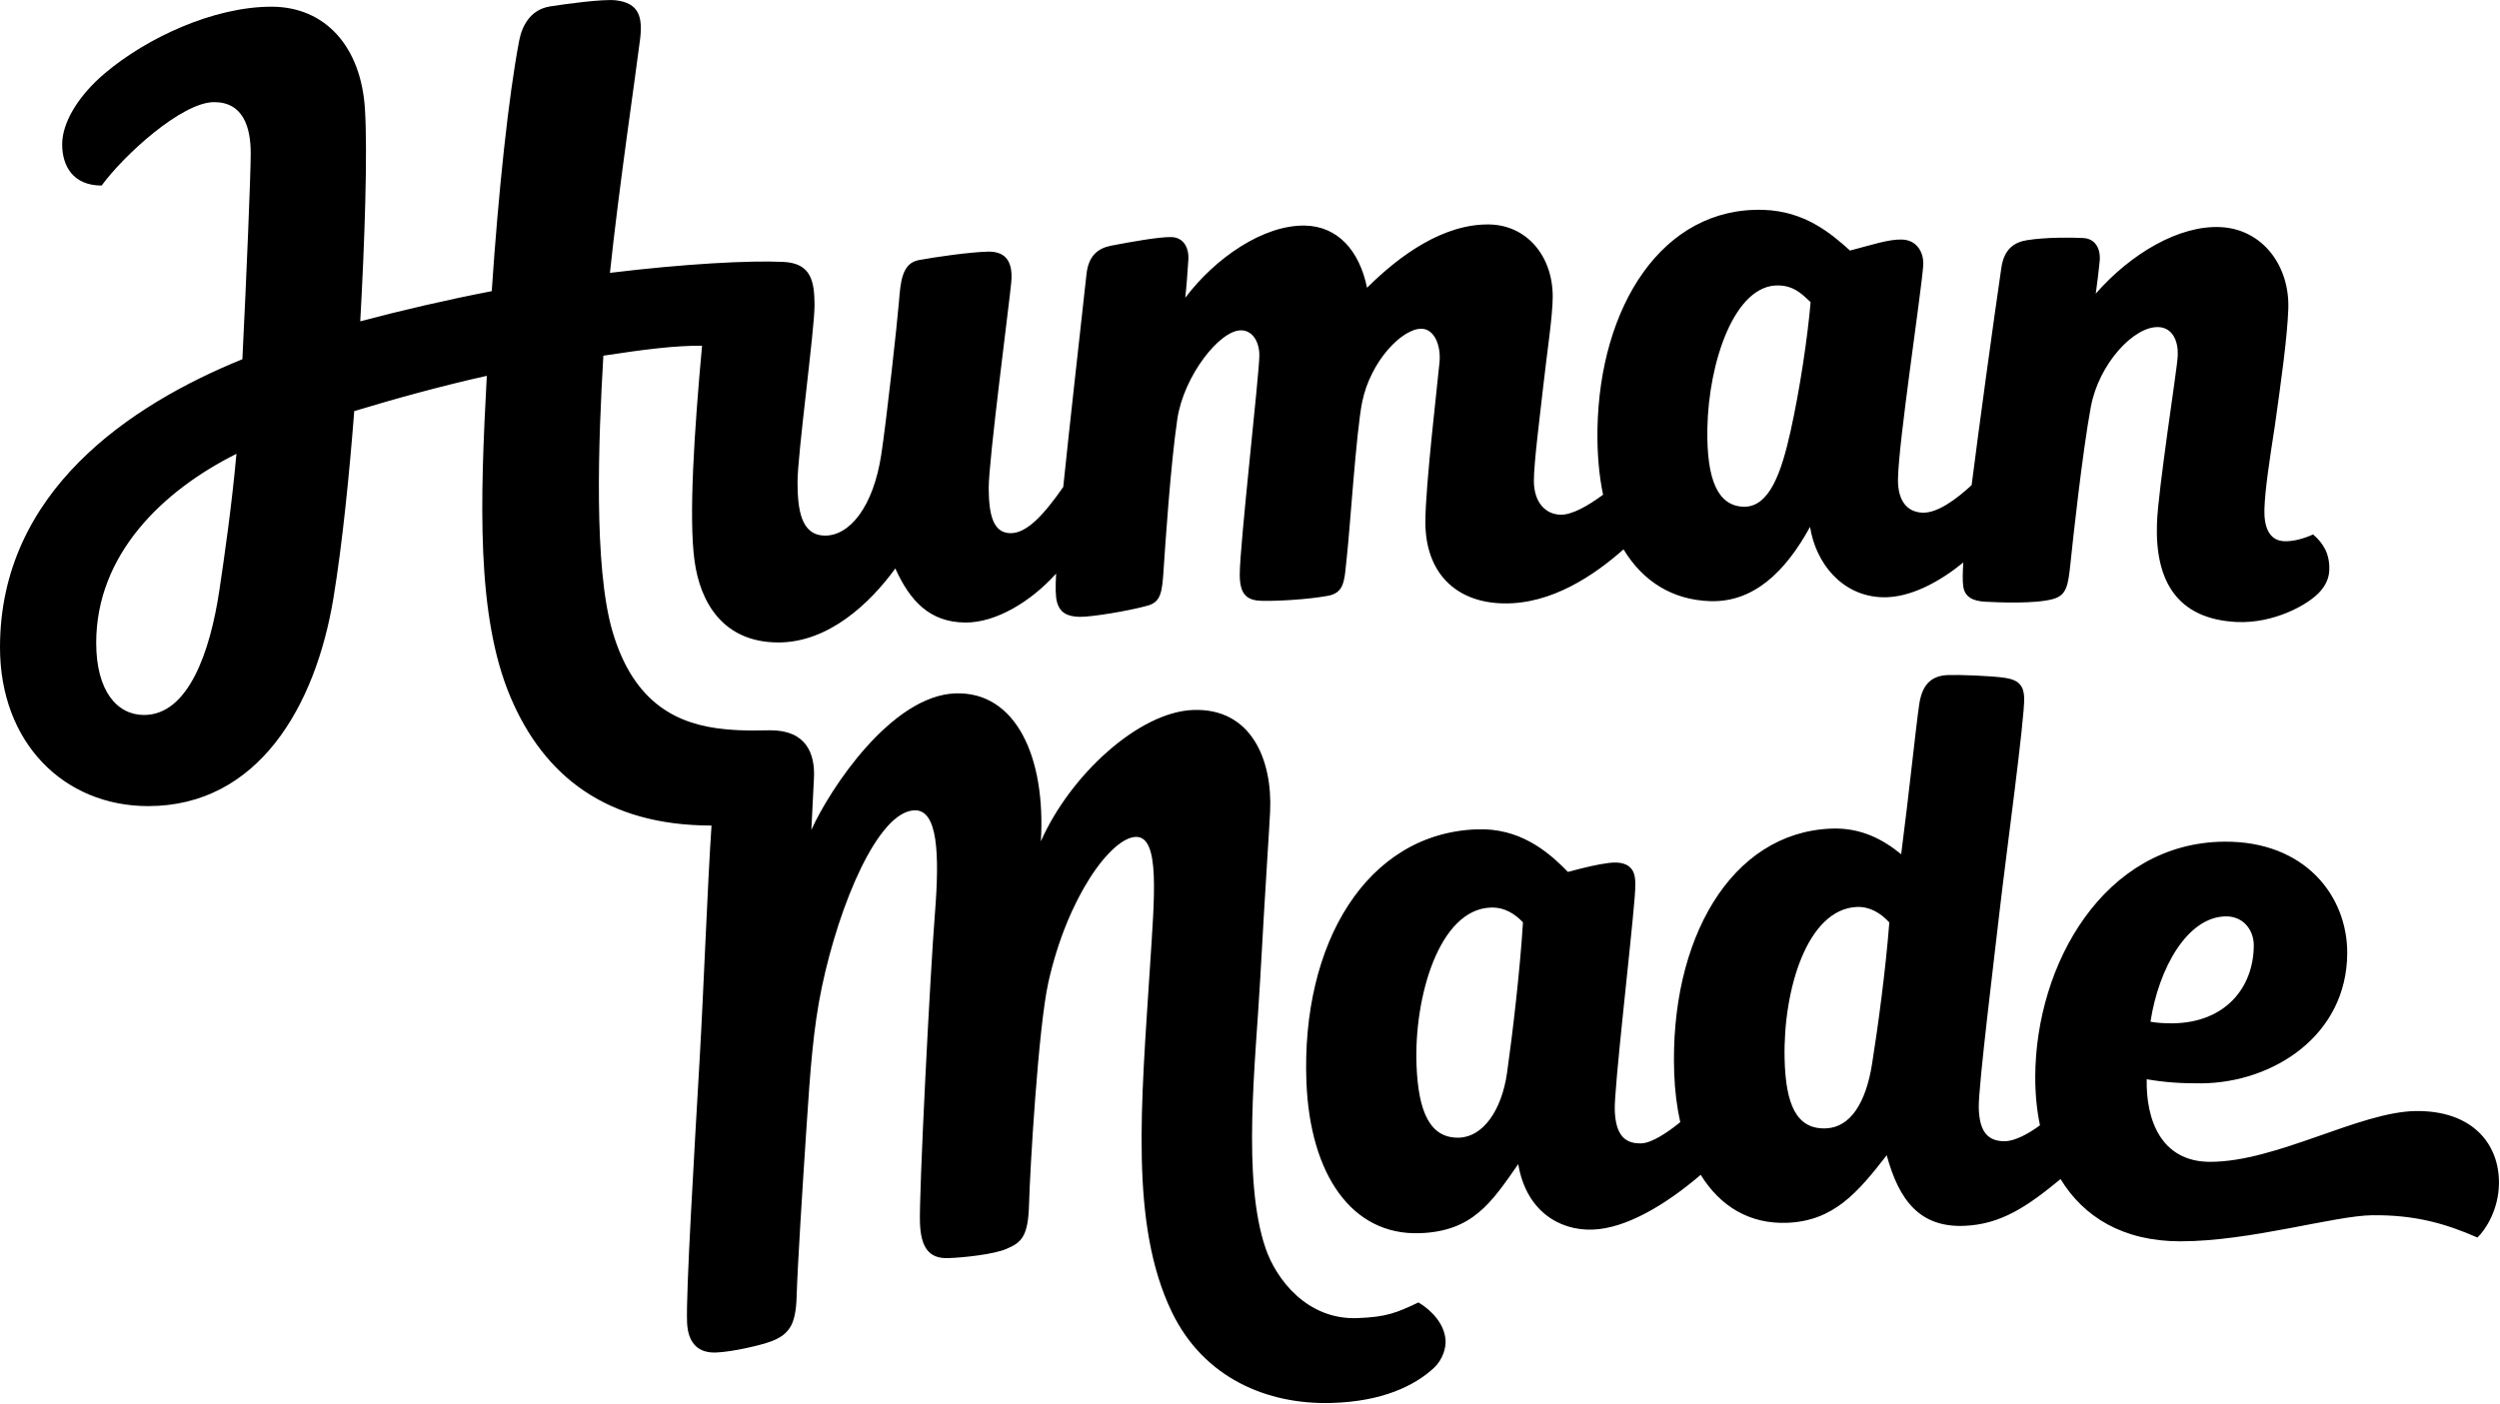
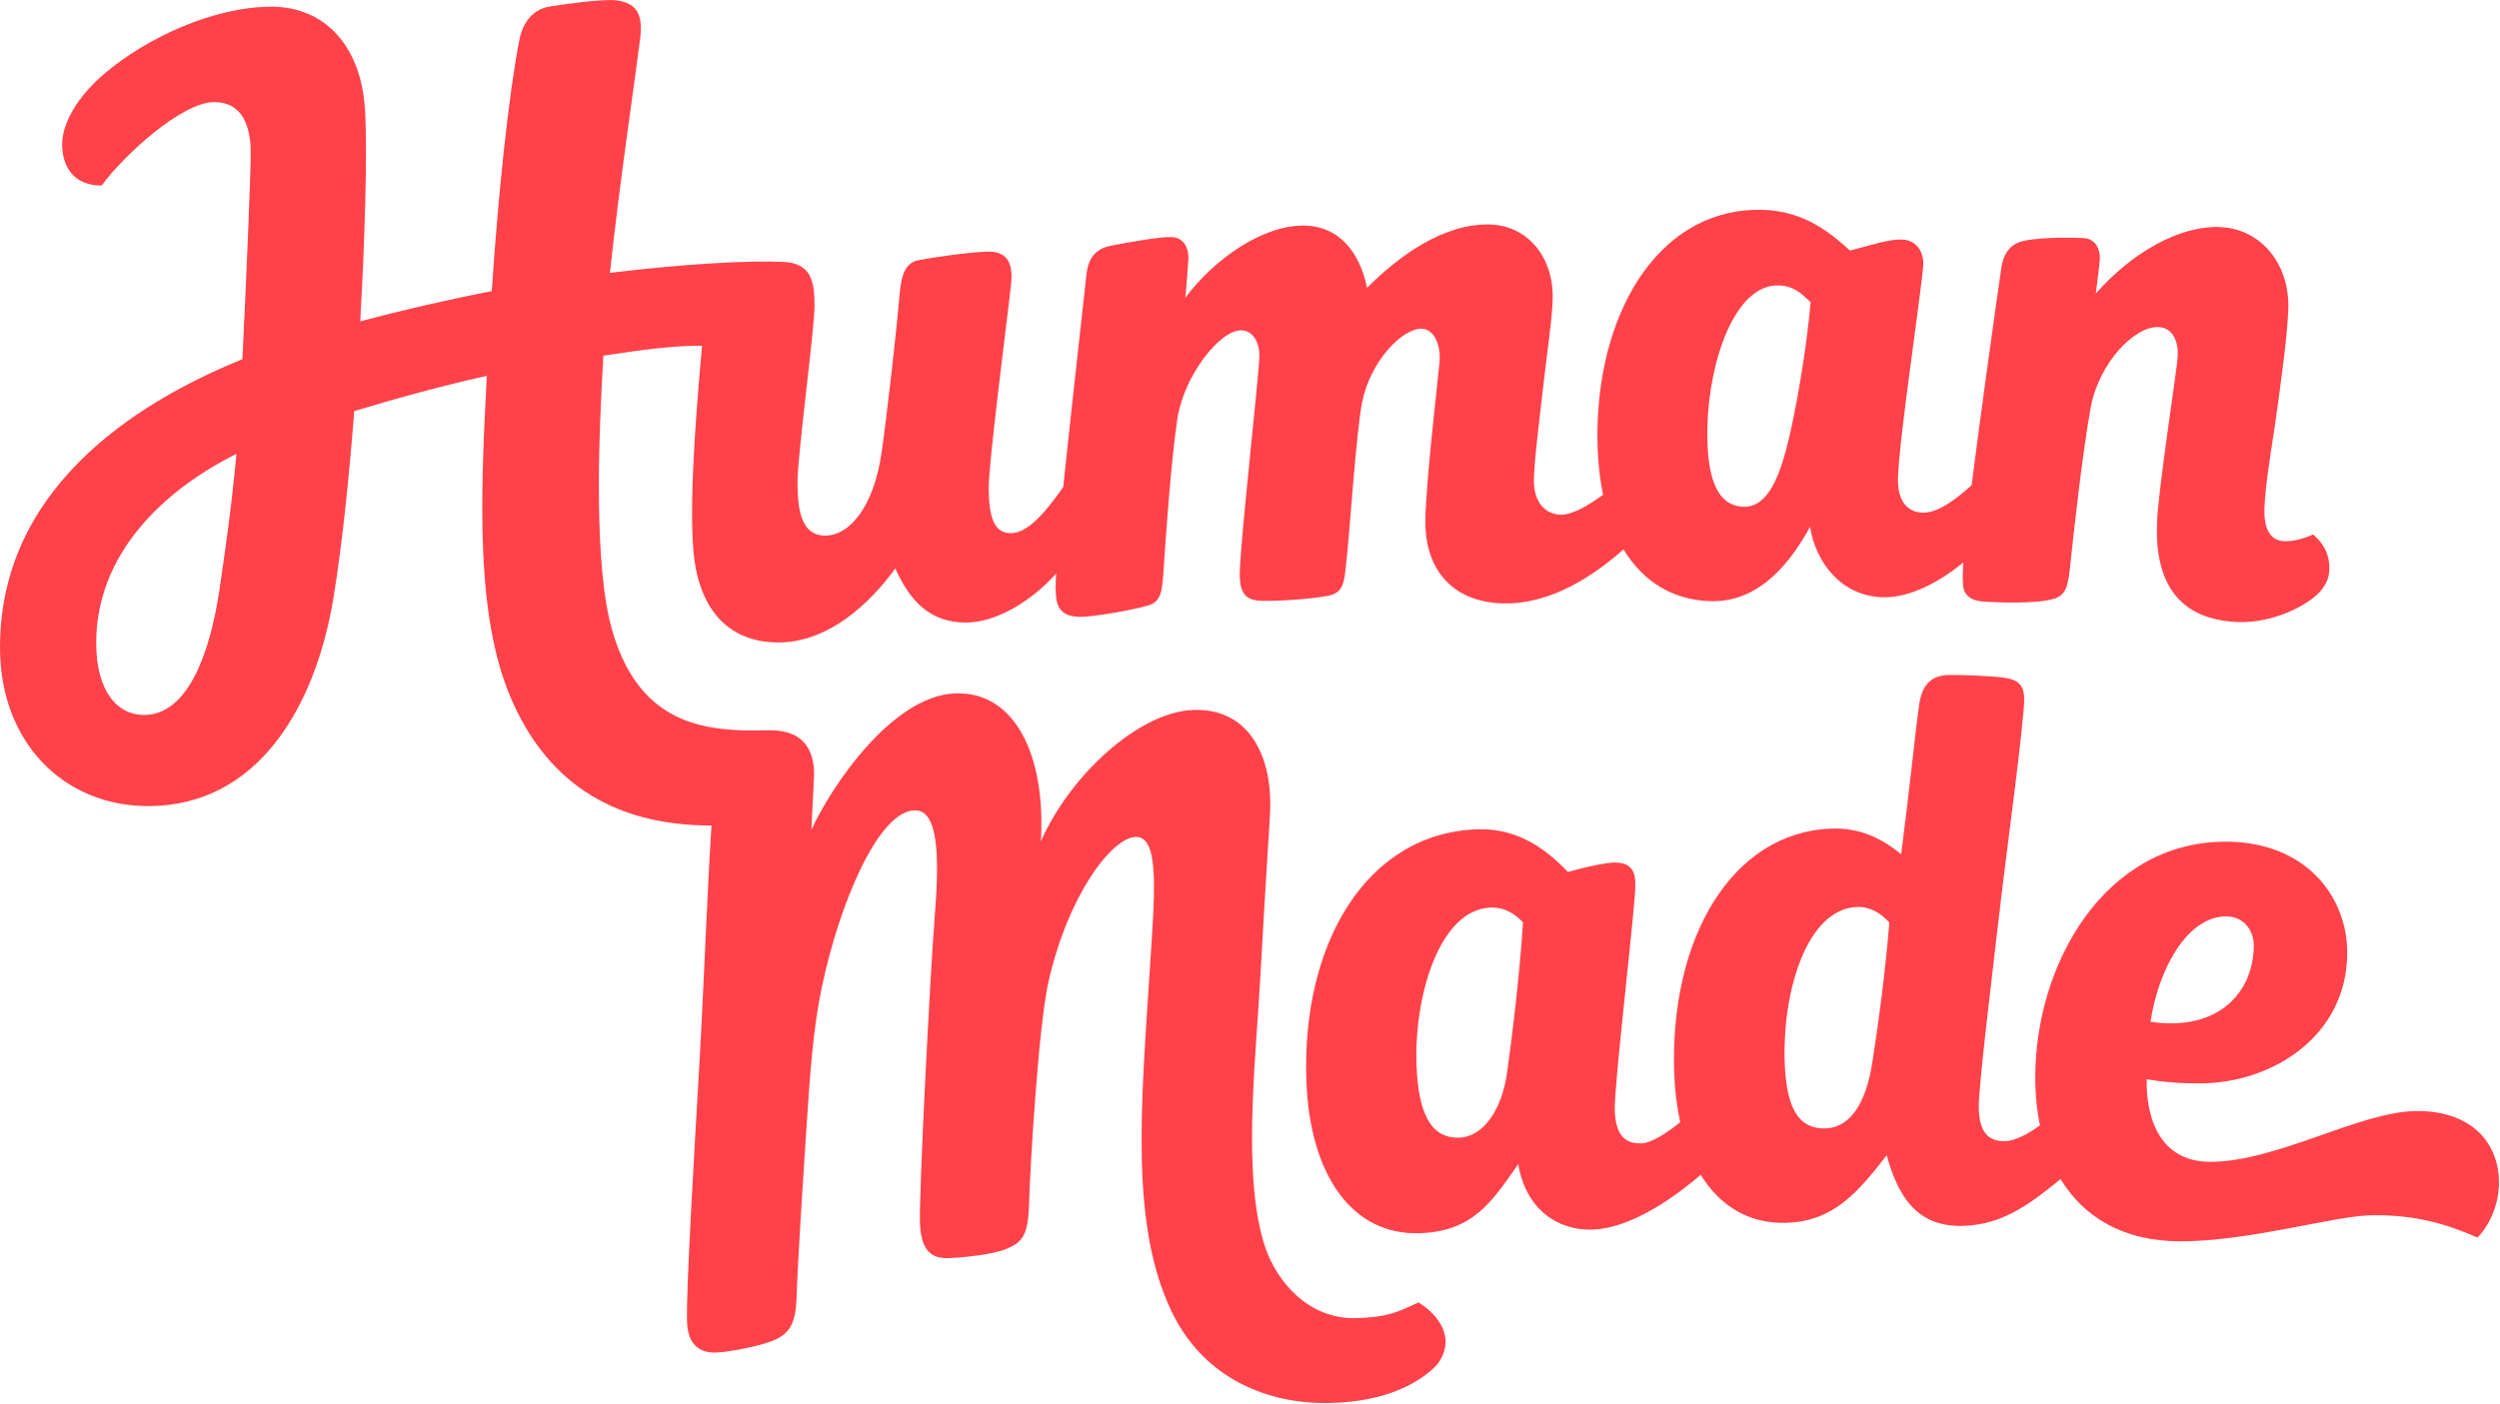
<svg xmlns="http://www.w3.org/2000/svg" viewBox="0 0 519.453 291.733" height="291.733" width="519.453">
  <defs>
    <clipPath id="a">
      <path d="M0 2187.97V0h3895.93v2187.97z" />
    </clipPath>
  </defs>
-   <g clip-path="url(#a)" fill="FF424A" transform="matrix(.13333 0 0 -.13333 0 291.733)">
+   <g clip-path="url(#a)" fill="#FF424A" transform="matrix(.13333 0 0 -.13333 0 291.733)">
    <path d="M224.562 1073.04c-41.796 0-74.578 36.97-74.578 112.51 0 138.36 104.34 237.69 218.629 294.74-7.304-80.75-18.57-158.79-26.504-212.09-14.382-96.7-48.433-195.16-117.547-195.16zm2437.258 446.64c1.79 103.89 42.66 225.48 111.33 223.22 22.25-.72 33.91-10.84 49.62-26.09-4.7-55.83-17.13-137.69-31.05-200.45-13.95-62.77-32.42-119.9-73.65-118.55-39.65 1.31-57.62 41.53-56.25 121.87zM2211.48 156.93c-34.21-16.16-49.51-22.782-95.55-24.469-78.17-2.84-126.26 60.488-142.8 108.668-37.08 108.051-15.62 290.57-8.56 417.871 9.14 164.379 13.89 228.93 15.55 263.309 3.89 80.211-28.92 161.851-119.94 158.531-84.6-3.08-191.75-101.36-237.48-204.879 8.01 131.279-38.96 234.159-133.4 230.739-99.58-3.64-195.11-148.212-224.36-212.802 2.33 43.672 2.27 48.774 4 80.102 2.14 39.12-12.33 75.16-67.52 75.16-23.04 0-37.5-1.47-71.25 1.72-71.49 6.83-141.912 38.06-175.397 152.84-29.437 100.94-21.82 298.04-14.128 429.65 64.685 9.85 111.345 15.83 153.855 15.52-12.16-133.32-20.95-267.69-11.73-335.3 8.91-65.41 44.6-126.85 129.79-127.45 78.76-.54 143.89 61.04 183.25 115.41 22.78-50.52 53.49-83.96 109.19-84.35 47.19-.32 101.73 32.12 141.52 76.32-1.15-21.11-1.08-35.23 1.35-44.32 4.46-16.64 16.13-22.77 35.42-23.11 18.49-.3 76.33 9.16 106.05 17.5 20.79 5.84 22.45 21.2 24.79 56.64 2.35 35.33 10.73 162.41 21.3 234.01 9.93 67.43 66.28 139.22 99.62 138.67 17.51-.3 28.27-17.36 28.31-39.06.07-27.86-30.7-297.04-30.57-342.06.07-32.13 12.03-40.39 35.63-40.79 23.54-.4 69.9 2.02 102.03 7.92 10.31 1.88 17.66 6.53 21.66 15.16 5.21 11.17 5.6 28.15 7.68 45.95 4.31 37.15 14.67 195.84 23.84 240.94 13.15 64.61 62.82 114.91 92.54 114.4 19.83-.33 30.43-25.53 28.09-51.9-2.62-29.7-22.18-193.83-22.07-250.07.19-77.68 46.38-125.08 122.19-126.36 74.92-1.27 141.28 44.03 186.76 84.28 30.54-50.64 76.97-78.85 134.88-80.75 67.52-2.23 117.3 45.31 155.91 115.84 8.7-56.01 49.22-107.71 112.44-109.78 44.01-1.44 90.98 25.12 126.52 54.26-1.16-16.45-1.3-28.18-.17-36.98 2.19-17.03 15.3-23.3 34.56-24.28 19.28-.98 77.72-3.67 105.74 4.31 20.79 5.9 23.22 20.42 26.9 55.72 3.62 35.21 18.53 172.75 31.75 243.89 12.44 67.02 67.27 126.33 105.82 124.39 21.74-1.11 30.47-21.92 29.69-43.6-.48-13.62-8.32-63.62-16.14-121.27-7.79-57.65-15.31-113.53-16.28-141.3-3.14-89.9 31.62-149.02 123.98-153.71 57.57-2.91 113.28 27.08 131.48 48.78 8.39 10.03 12.78 20.26 13.19 32.29.86 24.89-9 41.48-25.26 55.49-13.64-6.28-30.97-11.3-45.45-10.56-23.41 1.19-31.36 22.75-30.41 50.58 1.1 30.97 7.78 74.86 16.1 128.33 9.53 67.59 19.58 138.72 21.13 183.33 2.38 67.43-40.33 124.28-105.39 127.57-64.26 3.25-139.47-40.65-194.81-103.78 2.82 19.15 4.46 35.16 6.06 50.08 2.06 19.3-6.27 35.7-25.55 36.68-19.28.98-58.1 1.33-87.56-3.33-20.49-3.25-35.89-14.27-40.11-43.02-11.88-80.78-34.67-247.19-46.35-339.04-24.14-22.23-53.31-43.69-76.31-42.93-24.63.81-39.06 18.97-38.5 52.68 1.04 58.92 35.24 282.32 39.28 332 1.64 20.01-8.94 40.49-33.07 41.28-20.87.68-47.63-8.62-81.01-17.17-29.57 26.69-70.35 61.33-134.64 63.43-158.31 5.18-255.81-151.24-259.07-341.89-.63-37.74 2.4-71.93 8.75-102.34-25.26-18.65-49.22-31.44-65.96-31.16-24.1.4-41.84 19.47-41.91 52.66-.04 27.5 8.88 96.68 14.14 143.87 6.31 56.69 15.28 113.84 15.22 143.86-.16 64.3-41.57 111.27-98.8 112.25-71.26 1.2-139.44-47.66-190.66-98.76-11.91 58.06-45.7 96.13-97.15 97.01-64.28 1.09-139.25-50.14-186.26-112.57 2.09 19.26 3.22 35.84 4.79 58.85 1.31 19.36-7.6 35.49-26.88 35.81-19.29.34-64.16-7.76-93.41-13.41-20.37-3.94-35.34-15.48-38.49-44.35-8.25-75.77-26.16-233.67-36.25-331.98-30.33-43.52-56.81-72.22-82.08-72.05-27.32.19-33.91 28.63-34.12 70.41-.22 41.8 32.13 288.04 35.19 321.24 3.51 38.35-14.74 48.09-37.22 47.39-28.4-.86-79.25-8.02-107.09-13.17-26.43-4.9-28.38-35.28-30.74-64.08-3.02-36.95-19.39-184.45-27.57-238.77-12.42-82.41-49.69-127.04-87.74-126.78-38.03.27-42.66 41.44-42.89 83.22-.21 41.79 26.73 239.31 26.53 276.28-.19 36.97-5.18 65.28-48.57 67.33-52.93 2.47-152.95-2.84-270.429-17.08 13.968 132.16 39.816 306.55 46.98 364.16 4.309 34.75-1.578 56.55-37.594 60.85-20.468 2.44-83.73-6.41-103.007-9.57-31.727-5.19-43.817-32.22-47.852-53.29-16.551-86.53-32.324-234.77-42.785-390.69-69.891-13.49-141.5-30.16-205.012-47.07 6.93 123.27 11.598 263.03 7.328 331.21-6.011 96.26-61.074 159.45-145.726 159.45-90.188 0-194.274-48.49-259.578-103.67-42.711-36.08-66.735-77.85-66.735-110.91 0-33.75 16.902-64.31 61.543-64.31 34.539 47.23 124.938 130.08 175.414 130.08 45.418 0 57.012-39.44 57.012-79.62 0-32.85-6.586-192.72-13.012-321.32C202.484 1556.6 0 1421.38 0 1178.52c0-149.48 100.254-247.59 231.023-247.59 171.09 0 260.774 154.96 288.786 324.36 14.101 85.25 24.972 195.4 32.472 291.64 65.301 19.84 138.953 39.98 206.66 55-10.464-195.54-16.656-374.01 36.719-500.53 52.387-124.22 150.727-200.779 313.6-200.779-6.43-96.441-12.12-253.402-18.47-363.859-8.4-146.141-21.65-366.352-19.62-411.332 1.54-34.258 19.3-47.54 44.99-46.621 25.7.93 70.08 11.363 85.89 17.3 12.97 4.879 23.28 11.153 30.09 22.539 6.16 10.282 9.11 25.524 9.74 45.391 1.69 53.691 8.82 165.973 15.71 269.609 5.55 83.891 10.13 150.563 23.77 215.411 27.21 129.39 87.48 273.211 144.23 275.293 36.42 1.32 39.43-67.223 31.91-161.852-7.53-94.672-25.14-440.602-23.24-482.352 1.63-36.378 12.95-55.269 44.27-54.136 25.68.918 71.56 6.129 90.5 14.359 11.92 5.149 20.73 9.867 26.59 20.859 5.17 9.649 8.01 24.122 8.65 47.989 1.44 54.883 14.48 276.601 30.16 346.929 29.69 133.012 97.59 225.301 136.14 226.743 38.55 1.359 29.15-93.801 22.28-202.391-13.69-215.461-31.68-401.91 33.94-538.25C1876.51 38.98 1975.8-2.852 2076.25.14c78.18 2.282 128.65 26.348 159.18 54.59 13.87 12.84 19.14 31.56 18.21 43.59-1.89 24.84-20.73 45.539-42.16 58.61" />
    <path d="M3470.12 758.961c27.32.258 43.67-21.289 43.57-45.371-.24-65.738-44.37-120.59-126.81-121.43-12.68-.101-23.95.711-34.24 2.481 12.94 84.359 57.99 163.699 117.48 164.32zm-551.6-230.531c-9.4-59-33.01-98.539-71.8-100.059-46.06-1.82-62.91 37.348-64.49 108.809-2.38 106.859 35.04 233.398 112.95 236.468 19.27.762 36.52-9.089 50.32-24.078-5.83-75.058-17.58-162.09-26.98-221.14zm-568.98-13.282c-8.35-59.257-37.8-100-74.48-101.257-46.06-1.551-63.83 40.968-66.64 112.437-4.24 106.813 35.31 243.594 115.62 246.344 22.5.777 38.21-10.492 50.3-22.942-4.54-75.179-16.41-175.32-24.8-234.582zm1417.14-59.777c-87.86-.902-217.13-79.199-321.05-79.199-77.26 0-100.22 66.906-98.85 128.828 26.11-4.691 54.53-6.738 85.72-6.43 111.46 1.129 226.42 74.52 226.89 203.09.34 88.93-65.76 175.051-192.22 173.789-186.45-1.898-293.49-190.508-294.17-366.23-.09-26.297 2.31-51.887 7.35-76.078-17.46-12.961-38.85-24.672-54.83-24.832-30.56-.297-39.86 20.492-40.58 52.64-.7 32.11 24.45 235.821 32.89 309.582 9.38 81.867 38.98 298.269 37.92 329.309-.61 17.68-7.35 27.52-28.98 30.98-21.63 3.42-74.38 5.1-89.37 4.51-23.57-.91-40.15-11.53-45.25-45.41-5.02-33.27-16.08-141.33-28.19-234.022-27.3 22.25-61.75 41.813-109.14 39.942-156.63-6.168-251.79-173.18-244.72-380.731.94-27.629 4.16-53.41 9.43-77.058-19.2-15.77-44.34-32.571-60.6-33.09-30.54-1.051-40.19 19.508-41.47 51.629-1.28 32.14 24.94 256.691 30.95 330.769 1.52 18.961 2.02 32.571-2.18 41.211-6.64 13.621-21.75 15.719-38.1 13.692-17.55-2.211-36.17-6.602-63.77-13.981-33.29 34.758-77.27 68.649-141.53 66.438-171.87-5.918-274.64-177.578-266.05-394.668 5.69-143.449 70.6-238.801 176.6-235.153 82.48 2.821 111.76 47.602 153.61 107.731 11.65-70.379 61.39-104.039 116.02-102.149 51.1 1.739 112.67 37.668 168.45 85.45 30.42-49.352 76.44-77.121 134.87-74.828 72.79 2.859 110.35 47.777 155.09 105.308 19.09-70.012 51.45-112.808 120.79-110.07 58.22 2.289 99.33 31.051 150.26 72.93 35.75-58.579 96.73-97.051 186.94-97.051 108.79 0 240.21 40.062 299.13 40.672 66.46.66 113.55-12.782 163.84-34.77 12.53 11.949 32.96 43.027 33.54 83.969.85 61.949-41.35 114.172-129.24 113.281" />
  </g>
</svg>
